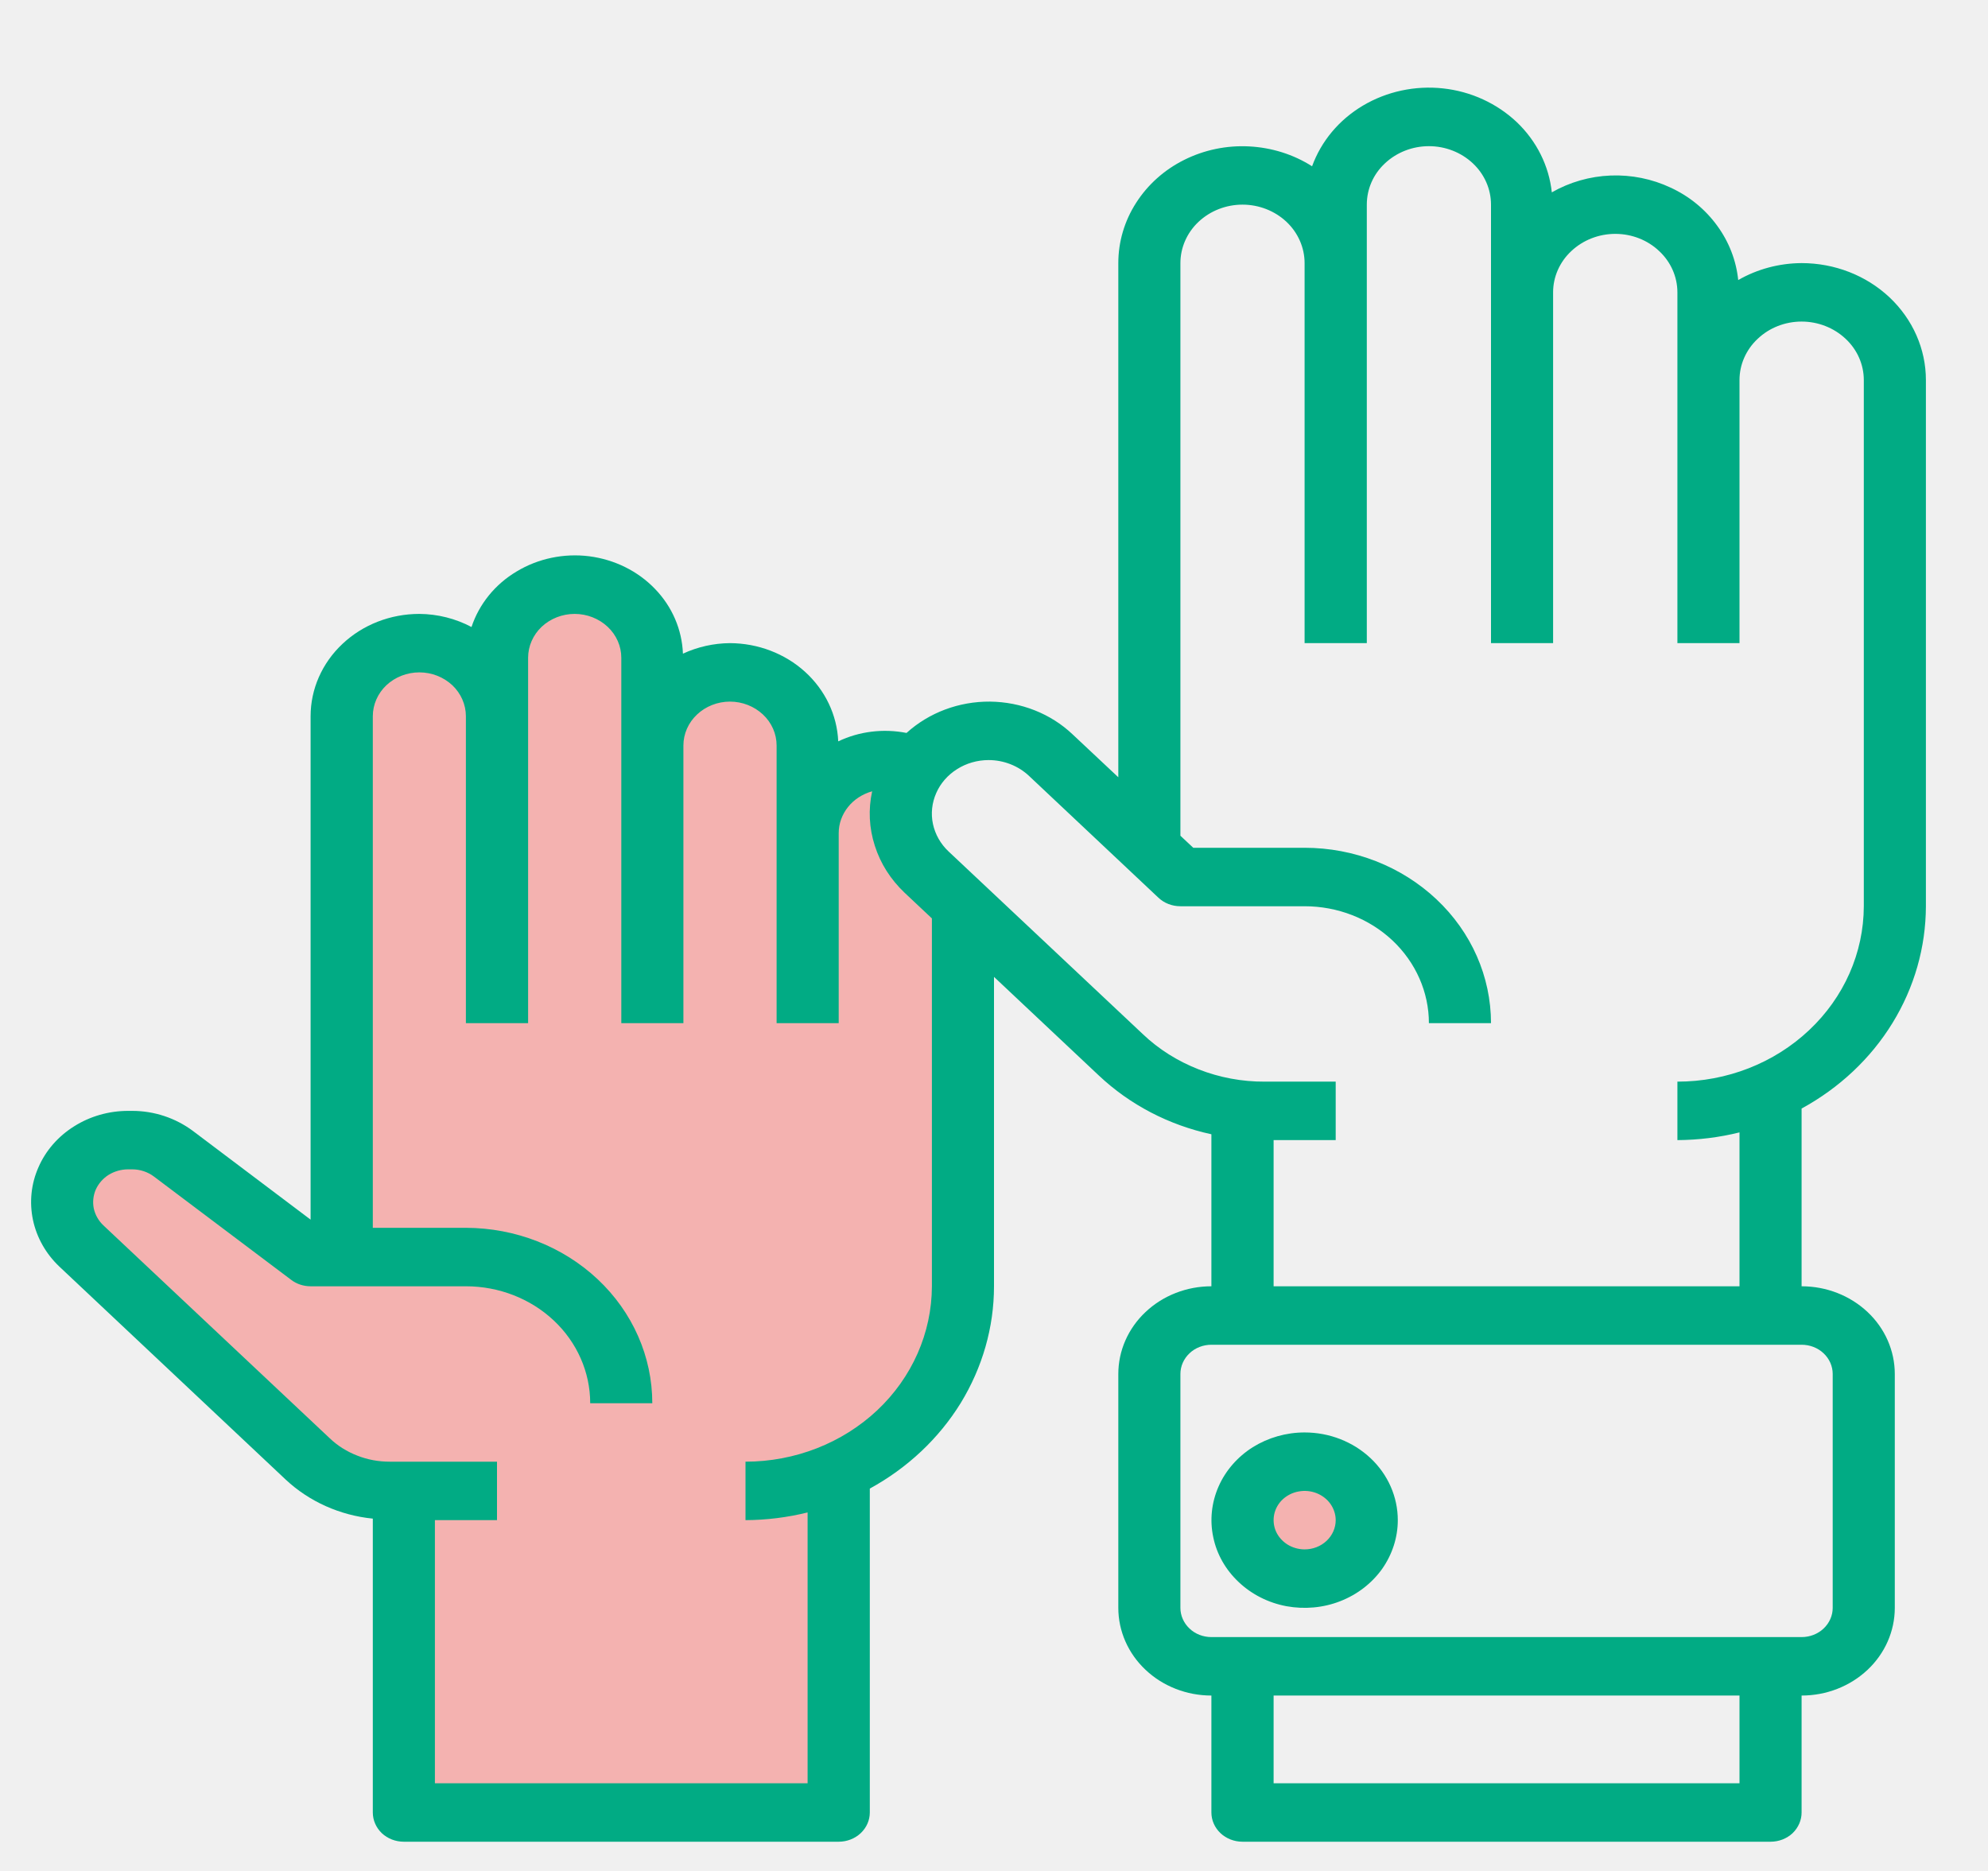
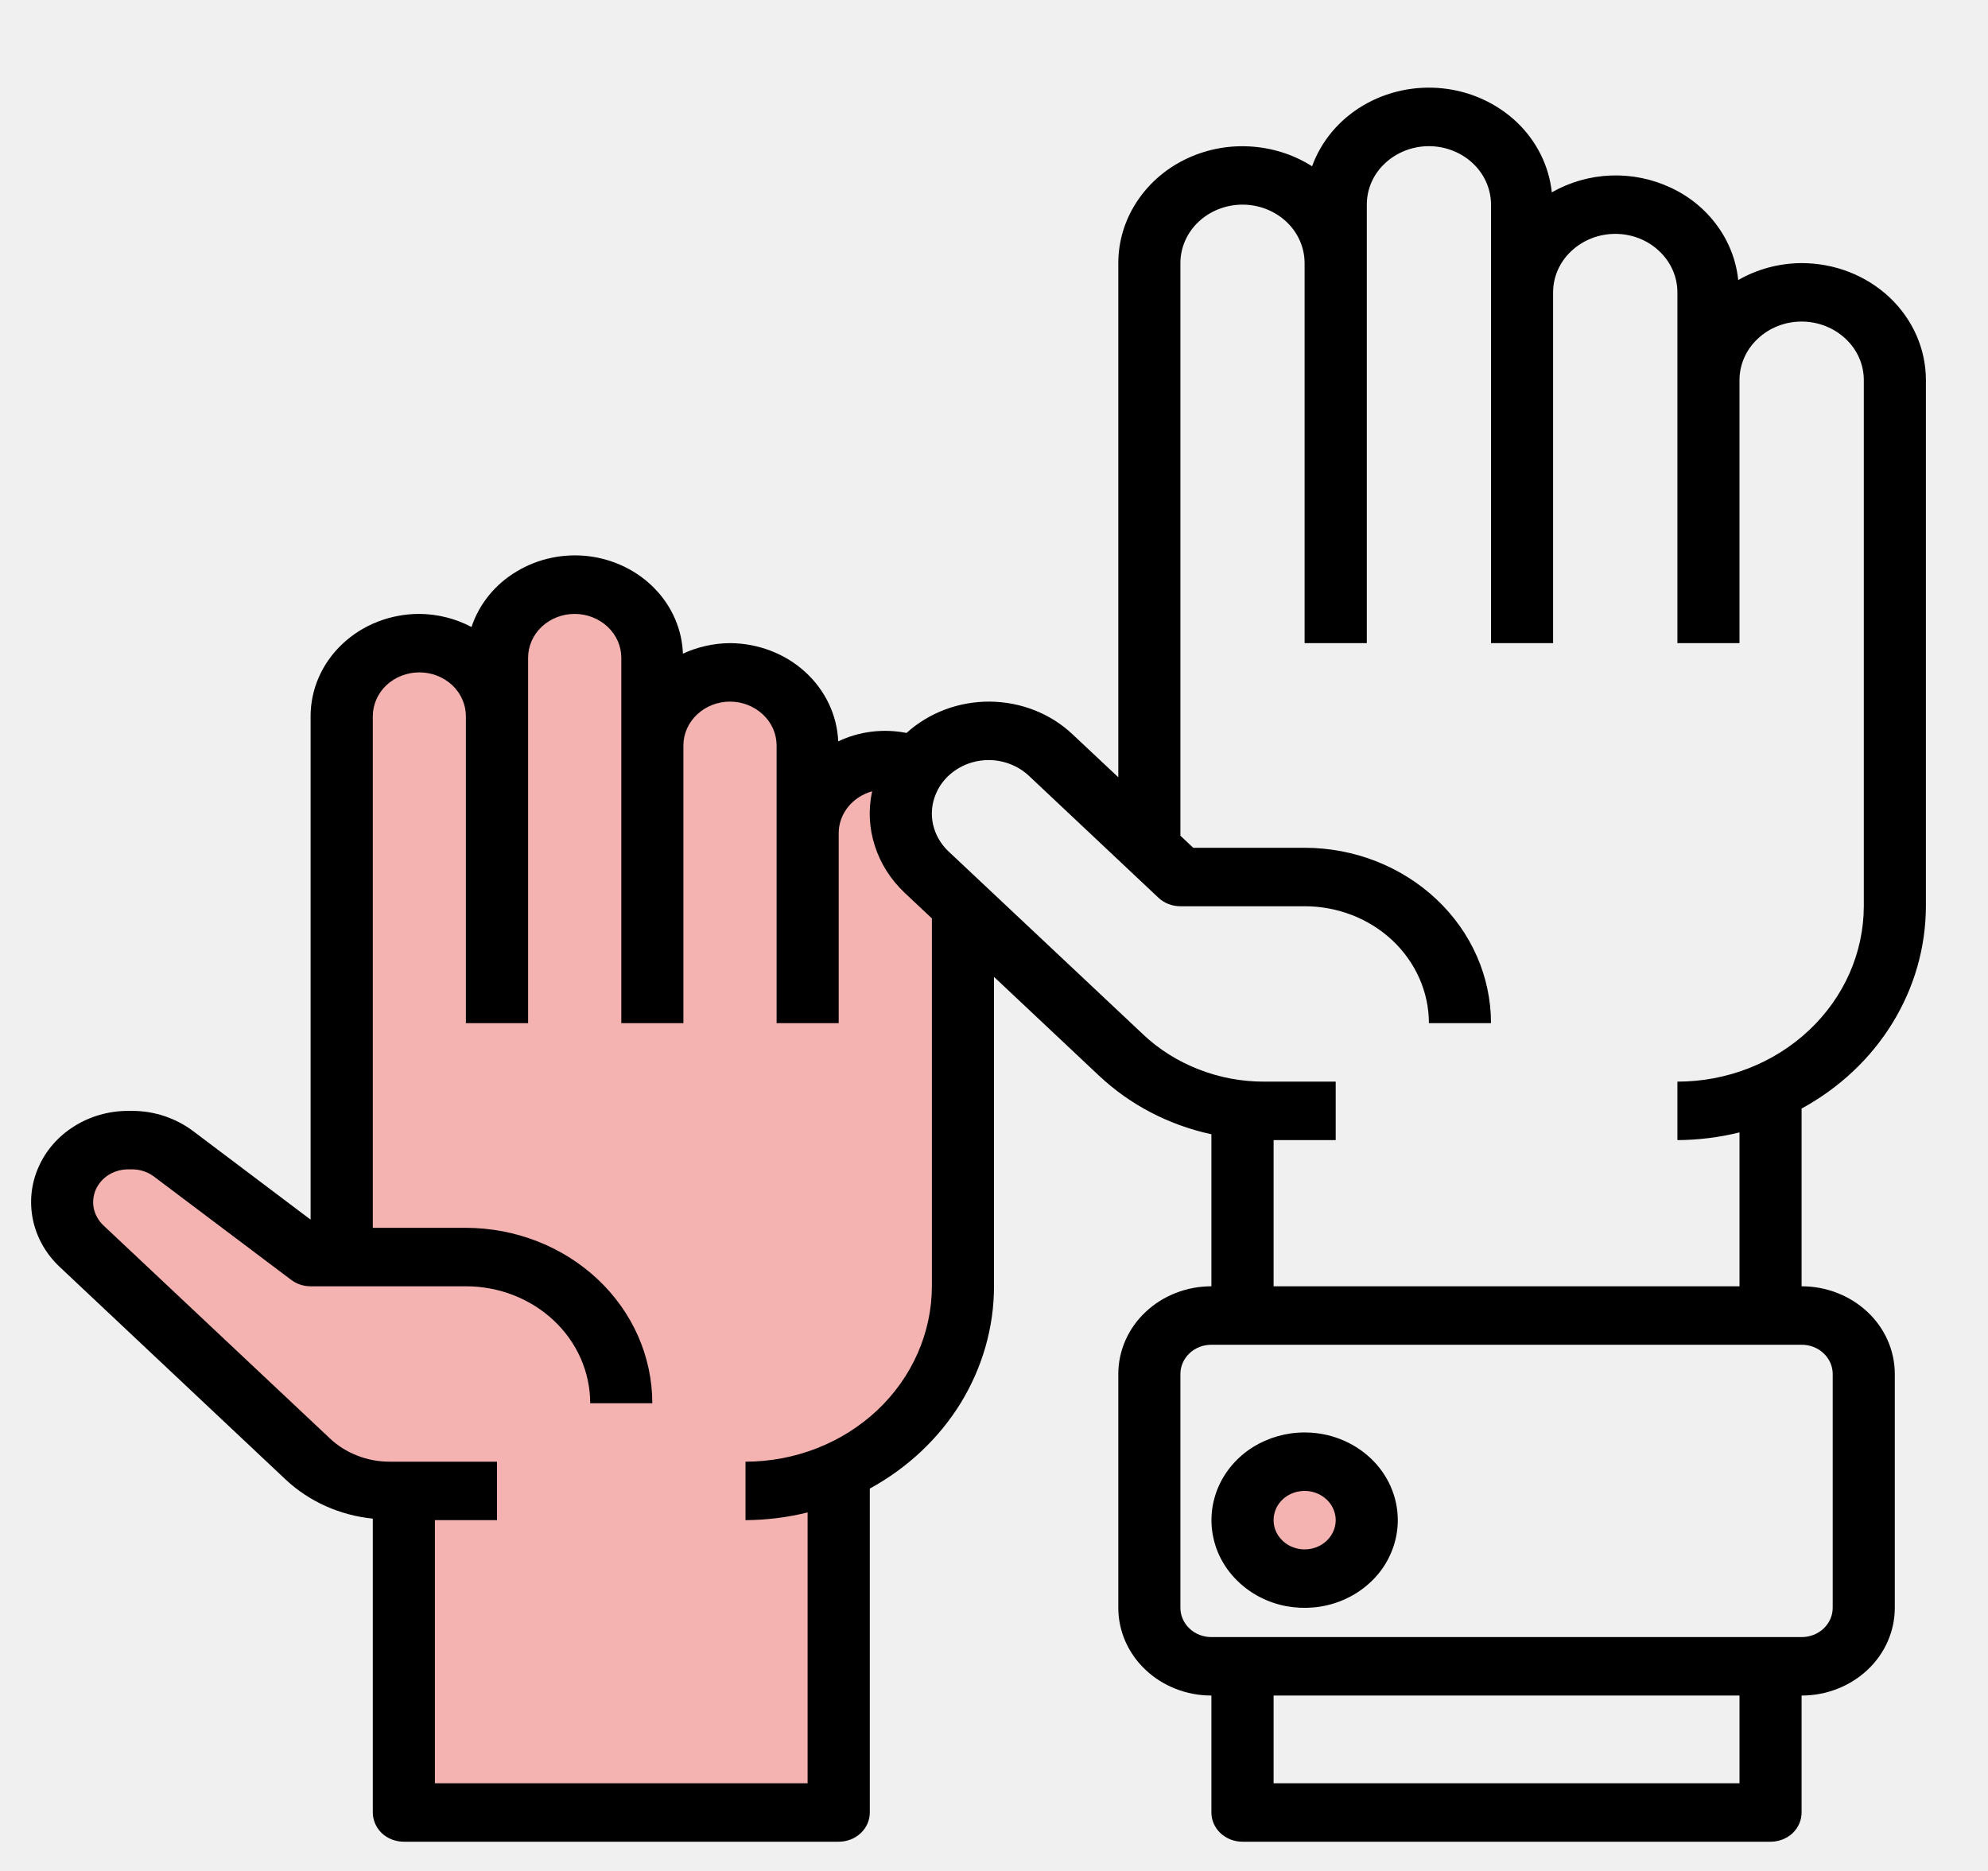
- <svg xmlns="http://www.w3.org/2000/svg" width="17" height="16" viewBox="0 0 17 16" fill="none">
+ <svg xmlns="http://www.w3.org/2000/svg" width="17" height="16" viewBox="0 0 17 16" fill="none" color="currentColor">
  <g clip-path="url(#clip0_206_76)">
    <path d="M11.156 13.5C11.45 13.5 11.688 13.276 11.688 13C11.688 12.724 11.45 12.5 11.156 12.5C10.863 12.5 10.625 12.724 10.625 13C10.625 13.276 10.863 13.5 11.156 13.5Z" fill="#F4B2B0" />
    <path d="M7.923 7.457C7.798 7.34 7.721 7.185 7.706 7.019C7.691 6.854 7.738 6.689 7.839 6.553C7.738 6.511 7.627 6.493 7.517 6.502C7.407 6.51 7.301 6.544 7.208 6.601C7.115 6.658 7.039 6.735 6.986 6.827C6.934 6.918 6.906 7.021 6.906 7.125V6.375C6.906 6.209 6.836 6.05 6.712 5.933C6.587 5.816 6.418 5.75 6.242 5.75C6.066 5.75 5.897 5.816 5.773 5.933C5.648 6.05 5.578 6.209 5.578 6.375V5.625C5.578 5.459 5.508 5.3 5.384 5.183C5.259 5.066 5.09 5 4.914 5C4.738 5 4.569 5.066 4.445 5.183C4.32 5.3 4.25 5.459 4.25 5.625V6.125C4.25 5.959 4.18 5.8 4.056 5.683C3.931 5.566 3.762 5.5 3.586 5.5C3.41 5.5 3.241 5.566 3.116 5.683C2.992 5.8 2.922 5.959 2.922 6.125V10.75H2.656L1.483 9.866C1.383 9.791 1.259 9.75 1.131 9.75H1.095C0.983 9.75 0.874 9.781 0.782 9.839C0.689 9.898 0.617 9.98 0.574 10.077C0.531 10.174 0.52 10.281 0.542 10.384C0.564 10.487 0.618 10.581 0.696 10.655L2.632 12.477C2.818 12.652 3.069 12.75 3.332 12.75H3.453V15.5H7.172V12.579C7.49 12.438 7.758 12.214 7.946 11.934C8.134 11.655 8.234 11.331 8.235 11V7.75L7.923 7.457Z" fill="#F4B2B0" />
-     <path d="M15.406 2.25C15.215 2.251 15.027 2.301 14.864 2.395C14.847 2.228 14.785 2.068 14.684 1.93C14.583 1.791 14.447 1.679 14.287 1.605C14.128 1.53 13.951 1.494 13.773 1.501C13.595 1.508 13.422 1.558 13.27 1.645C13.246 1.419 13.141 1.208 12.972 1.046C12.802 0.885 12.58 0.782 12.34 0.756C12.101 0.73 11.859 0.782 11.655 0.903C11.451 1.024 11.298 1.207 11.22 1.422C11.06 1.32 10.874 1.262 10.681 1.252C10.489 1.242 10.297 1.282 10.127 1.367C9.956 1.452 9.814 1.58 9.715 1.735C9.615 1.891 9.563 2.069 9.563 2.25V6.647L9.173 6.281C8.986 6.103 8.732 6.003 8.466 6C8.2 5.998 7.944 6.094 7.752 6.268C7.554 6.229 7.348 6.254 7.168 6.34C7.158 6.115 7.057 5.902 6.884 5.745C6.712 5.589 6.482 5.501 6.242 5.5C6.103 5.501 5.965 5.532 5.84 5.59C5.832 5.384 5.748 5.188 5.601 5.036C5.454 4.883 5.255 4.785 5.038 4.757C4.822 4.73 4.602 4.776 4.418 4.887C4.233 4.997 4.097 5.166 4.032 5.362C3.896 5.29 3.742 5.251 3.586 5.25C3.339 5.25 3.103 5.342 2.929 5.506C2.754 5.67 2.656 5.893 2.656 6.125V10.43L1.649 9.671C1.501 9.561 1.319 9.5 1.131 9.5H1.095C0.931 9.5 0.77 9.546 0.634 9.632C0.498 9.717 0.391 9.839 0.329 9.982C0.266 10.124 0.25 10.281 0.282 10.433C0.314 10.584 0.393 10.723 0.508 10.832L2.444 12.654C2.644 12.841 2.907 12.959 3.188 12.987V15.5C3.188 15.566 3.216 15.63 3.265 15.677C3.315 15.724 3.383 15.75 3.453 15.75H7.172C7.242 15.75 7.31 15.724 7.36 15.677C7.41 15.63 7.438 15.566 7.438 15.5V12.73C7.76 12.554 8.028 12.302 8.215 11.999C8.401 11.695 8.5 11.351 8.5 11V8.354L9.396 9.197C9.661 9.447 9.994 9.621 10.359 9.7V11C10.148 11 9.945 11.079 9.796 11.22C9.647 11.36 9.563 11.551 9.563 11.75V13.75C9.563 13.949 9.647 14.14 9.796 14.28C9.945 14.421 10.148 14.5 10.359 14.5V15.5C10.359 15.566 10.387 15.63 10.437 15.677C10.487 15.724 10.555 15.75 10.625 15.75H15.141C15.211 15.75 15.279 15.724 15.329 15.677C15.378 15.63 15.406 15.566 15.406 15.5V14.5C15.618 14.5 15.82 14.421 15.97 14.28C16.119 14.14 16.203 13.949 16.203 13.75V11.75C16.203 11.551 16.119 11.36 15.97 11.22C15.82 11.079 15.618 11 15.406 11V9.48C15.729 9.304 15.997 9.052 16.183 8.749C16.37 8.445 16.468 8.101 16.469 7.75V3.25C16.469 2.985 16.357 2.731 16.158 2.543C15.958 2.355 15.688 2.25 15.406 2.25ZM7.969 11C7.968 11.398 7.8 11.779 7.502 12.06C7.203 12.341 6.798 12.5 6.375 12.5V13C6.554 12.999 6.733 12.977 6.906 12.934V15.25H3.719V13H4.25V12.5H3.332C3.237 12.5 3.143 12.483 3.055 12.448C2.967 12.414 2.887 12.364 2.82 12.3L0.884 10.479C0.842 10.439 0.814 10.389 0.802 10.335C0.791 10.281 0.797 10.224 0.819 10.173C0.842 10.122 0.88 10.078 0.929 10.047C0.978 10.017 1.036 10 1.095 10H1.131C1.198 10 1.264 10.022 1.317 10.062L2.49 10.945C2.537 10.981 2.596 11 2.656 11H3.984C4.266 11 4.536 11.105 4.736 11.293C4.935 11.48 5.047 11.735 5.047 12H5.578C5.578 11.602 5.41 11.221 5.111 10.94C4.812 10.659 4.407 10.501 3.984 10.5H3.188V6.125C3.188 6.026 3.23 5.93 3.304 5.86C3.379 5.79 3.48 5.75 3.586 5.75C3.692 5.75 3.793 5.79 3.868 5.86C3.942 5.93 3.984 6.026 3.984 6.125V8.75H4.516V5.625C4.516 5.526 4.558 5.43 4.632 5.36C4.707 5.29 4.808 5.25 4.914 5.25C5.02 5.25 5.121 5.29 5.196 5.36C5.271 5.43 5.313 5.526 5.313 5.625V8.75H5.844V6.375C5.844 6.276 5.886 6.18 5.961 6.11C6.035 6.04 6.137 6 6.242 6C6.348 6 6.449 6.04 6.524 6.11C6.599 6.18 6.641 6.276 6.641 6.375V8.75H7.172V7.125C7.172 7.044 7.2 6.966 7.252 6.901C7.303 6.837 7.376 6.79 7.458 6.767C7.424 6.922 7.432 7.082 7.481 7.233C7.529 7.385 7.617 7.522 7.735 7.634L7.969 7.854V11ZM14.875 15.25H10.891V14.5H14.875V15.25ZM15.672 11.75V13.75C15.672 13.816 15.644 13.88 15.594 13.927C15.544 13.974 15.477 14 15.406 14H10.359C10.289 14 10.221 13.974 10.172 13.927C10.122 13.88 10.094 13.816 10.094 13.75V11.75C10.094 11.684 10.122 11.62 10.172 11.573C10.221 11.526 10.289 11.5 10.359 11.5H15.406C15.477 11.5 15.544 11.526 15.594 11.573C15.644 11.62 15.672 11.684 15.672 11.75ZM15.938 7.75C15.937 8.148 15.769 8.529 15.47 8.81C15.171 9.092 14.766 9.25 14.344 9.25V9.75C14.523 9.749 14.702 9.727 14.875 9.684V11H10.891V9.75H11.422V9.25H10.815C10.621 9.251 10.429 9.215 10.25 9.145C10.071 9.075 9.908 8.973 9.772 8.843L8.111 7.281C8.043 7.217 7.997 7.135 7.978 7.047C7.959 6.958 7.969 6.866 8.006 6.782C8.042 6.699 8.105 6.627 8.185 6.577C8.264 6.527 8.358 6.5 8.454 6.5C8.583 6.5 8.707 6.549 8.798 6.634L9.906 7.677C9.956 7.724 10.023 7.75 10.094 7.75H11.156C11.438 7.75 11.708 7.855 11.908 8.043C12.107 8.231 12.219 8.485 12.219 8.75H12.75C12.75 8.352 12.582 7.971 12.283 7.69C11.984 7.409 11.579 7.25 11.156 7.25H10.204L10.094 7.147V2.25C10.094 2.118 10.15 1.99 10.249 1.897C10.349 1.803 10.484 1.75 10.625 1.75C10.766 1.75 10.901 1.803 11.001 1.897C11.1 1.99 11.156 2.118 11.156 2.25V5.5H11.688V1.75C11.688 1.617 11.743 1.49 11.843 1.397C11.943 1.303 12.078 1.25 12.219 1.25C12.36 1.25 12.495 1.303 12.595 1.397C12.694 1.49 12.75 1.617 12.75 1.75V5.5H13.281V2.5C13.281 2.368 13.337 2.24 13.437 2.147C13.537 2.053 13.672 2 13.813 2C13.954 2 14.089 2.053 14.188 2.147C14.288 2.24 14.344 2.368 14.344 2.5V5.5H14.875V3.25C14.875 3.118 14.931 2.99 15.031 2.897C15.13 2.803 15.265 2.75 15.406 2.75C15.547 2.75 15.682 2.803 15.782 2.897C15.882 2.99 15.938 3.118 15.938 3.25V7.75Z" fill="#01AB84" />
-     <path d="M11.156 12.25C10.999 12.25 10.845 12.294 10.713 12.376C10.582 12.459 10.48 12.576 10.42 12.713C10.36 12.85 10.344 13.001 10.375 13.146C10.405 13.292 10.481 13.425 10.593 13.53C10.704 13.635 10.846 13.707 11.001 13.736C11.155 13.764 11.316 13.75 11.461 13.693C11.607 13.636 11.731 13.54 11.819 13.417C11.906 13.293 11.953 13.148 11.953 13C11.953 12.801 11.869 12.61 11.72 12.47C11.57 12.329 11.368 12.25 11.156 12.25ZM11.156 13.25C11.104 13.25 11.052 13.235 11.009 13.208C10.965 13.18 10.931 13.141 10.911 13.096C10.891 13.05 10.886 13 10.896 12.951C10.906 12.903 10.931 12.858 10.968 12.823C11.006 12.788 11.053 12.764 11.104 12.755C11.156 12.745 11.209 12.75 11.258 12.769C11.306 12.788 11.348 12.82 11.377 12.861C11.406 12.902 11.422 12.951 11.422 13C11.422 13.066 11.394 13.13 11.344 13.177C11.294 13.224 11.227 13.25 11.156 13.25Z" fill="#01AB84" />
+     <path d="M15.406 2.25C15.215 2.251 15.027 2.301 14.864 2.395C14.847 2.228 14.785 2.068 14.684 1.93C14.583 1.791 14.447 1.679 14.287 1.605C14.128 1.53 13.951 1.494 13.773 1.501C13.595 1.508 13.422 1.558 13.27 1.645C13.246 1.419 13.141 1.208 12.972 1.046C12.802 0.885 12.58 0.782 12.34 0.756C12.101 0.73 11.859 0.782 11.655 0.903C11.451 1.024 11.298 1.207 11.22 1.422C11.06 1.32 10.874 1.262 10.681 1.252C10.489 1.242 10.297 1.282 10.127 1.367C9.956 1.452 9.814 1.58 9.715 1.735C9.615 1.891 9.563 2.069 9.563 2.25V6.647L9.173 6.281C8.986 6.103 8.732 6.003 8.466 6C8.2 5.998 7.944 6.094 7.752 6.268C7.554 6.229 7.348 6.254 7.168 6.34C7.158 6.115 7.057 5.902 6.884 5.745C6.712 5.589 6.482 5.501 6.242 5.5C6.103 5.501 5.965 5.532 5.84 5.59C5.832 5.384 5.748 5.188 5.601 5.036C5.454 4.883 5.255 4.785 5.038 4.757C4.822 4.73 4.602 4.776 4.418 4.887C4.233 4.997 4.097 5.166 4.032 5.362C3.896 5.29 3.742 5.251 3.586 5.25C3.339 5.25 3.103 5.342 2.929 5.506C2.754 5.67 2.656 5.893 2.656 6.125V10.43L1.649 9.671C1.501 9.561 1.319 9.5 1.131 9.5H1.095C0.931 9.5 0.77 9.546 0.634 9.632C0.498 9.717 0.391 9.839 0.329 9.982C0.266 10.124 0.25 10.281 0.282 10.433C0.314 10.584 0.393 10.723 0.508 10.832L2.444 12.654C2.644 12.841 2.907 12.959 3.188 12.987V15.5C3.188 15.566 3.216 15.63 3.265 15.677C3.315 15.724 3.383 15.75 3.453 15.75H7.172C7.242 15.75 7.31 15.724 7.36 15.677C7.41 15.63 7.438 15.566 7.438 15.5V12.73C7.76 12.554 8.028 12.302 8.215 11.999C8.401 11.695 8.5 11.351 8.5 11V8.354L9.396 9.197C9.661 9.447 9.994 9.621 10.359 9.7V11C10.148 11 9.945 11.079 9.796 11.22C9.647 11.36 9.563 11.551 9.563 11.75V13.75C9.563 13.949 9.647 14.14 9.796 14.28C9.945 14.421 10.148 14.5 10.359 14.5V15.5C10.359 15.566 10.387 15.63 10.437 15.677C10.487 15.724 10.555 15.75 10.625 15.75H15.141C15.211 15.75 15.279 15.724 15.329 15.677C15.378 15.63 15.406 15.566 15.406 15.5V14.5C15.618 14.5 15.82 14.421 15.97 14.28C16.119 14.14 16.203 13.949 16.203 13.75V11.75C16.203 11.551 16.119 11.36 15.97 11.22C15.82 11.079 15.618 11 15.406 11V9.48C15.729 9.304 15.997 9.052 16.183 8.749C16.37 8.445 16.468 8.101 16.469 7.75V3.25C16.469 2.985 16.357 2.731 16.158 2.543C15.958 2.355 15.688 2.25 15.406 2.25ZM7.969 11C7.968 11.398 7.8 11.779 7.502 12.06C7.203 12.341 6.798 12.5 6.375 12.5V13C6.554 12.999 6.733 12.977 6.906 12.934V15.25H3.719V13H4.25V12.5H3.332C3.237 12.5 3.143 12.483 3.055 12.448C2.967 12.414 2.887 12.364 2.82 12.3L0.884 10.479C0.842 10.439 0.814 10.389 0.802 10.335C0.791 10.281 0.797 10.224 0.819 10.173C0.842 10.122 0.88 10.078 0.929 10.047C0.978 10.017 1.036 10 1.095 10H1.131C1.198 10 1.264 10.022 1.317 10.062L2.49 10.945C2.537 10.981 2.596 11 2.656 11H3.984C4.266 11 4.536 11.105 4.736 11.293C4.935 11.48 5.047 11.735 5.047 12H5.578C5.578 11.602 5.41 11.221 5.111 10.94C4.812 10.659 4.407 10.501 3.984 10.5H3.188V6.125C3.188 6.026 3.23 5.93 3.304 5.86C3.379 5.79 3.48 5.75 3.586 5.75C3.692 5.75 3.793 5.79 3.868 5.86C3.942 5.93 3.984 6.026 3.984 6.125V8.75H4.516V5.625C4.516 5.526 4.558 5.43 4.632 5.36C4.707 5.29 4.808 5.25 4.914 5.25C5.02 5.25 5.121 5.29 5.196 5.36C5.271 5.43 5.313 5.526 5.313 5.625V8.75H5.844V6.375C5.844 6.276 5.886 6.18 5.961 6.11C6.035 6.04 6.137 6 6.242 6C6.348 6 6.449 6.04 6.524 6.11C6.599 6.18 6.641 6.276 6.641 6.375V8.75H7.172V7.125C7.172 7.044 7.2 6.966 7.252 6.901C7.303 6.837 7.376 6.79 7.458 6.767C7.424 6.922 7.432 7.082 7.481 7.233C7.529 7.385 7.617 7.522 7.735 7.634L7.969 7.854V11ZM14.875 15.25H10.891V14.5H14.875V15.25ZM15.672 11.75V13.75C15.672 13.816 15.644 13.88 15.594 13.927C15.544 13.974 15.477 14 15.406 14H10.359C10.289 14 10.221 13.974 10.172 13.927C10.122 13.88 10.094 13.816 10.094 13.75V11.75C10.094 11.684 10.122 11.62 10.172 11.573C10.221 11.526 10.289 11.5 10.359 11.5H15.406C15.477 11.5 15.544 11.526 15.594 11.573C15.644 11.62 15.672 11.684 15.672 11.75ZM15.938 7.75C15.937 8.148 15.769 8.529 15.47 8.81C15.171 9.092 14.766 9.25 14.344 9.25V9.75C14.523 9.749 14.702 9.727 14.875 9.684V11H10.891V9.75H11.422V9.25H10.815C10.621 9.251 10.429 9.215 10.25 9.145C10.071 9.075 9.908 8.973 9.772 8.843L8.111 7.281C8.043 7.217 7.997 7.135 7.978 7.047C7.959 6.958 7.969 6.866 8.006 6.782C8.042 6.699 8.105 6.627 8.185 6.577C8.264 6.527 8.358 6.5 8.454 6.5C8.583 6.5 8.707 6.549 8.798 6.634L9.906 7.677C9.956 7.724 10.023 7.75 10.094 7.75H11.156C11.438 7.75 11.708 7.855 11.908 8.043C12.107 8.231 12.219 8.485 12.219 8.75H12.75C12.75 8.352 12.582 7.971 12.283 7.69C11.984 7.409 11.579 7.25 11.156 7.25H10.204L10.094 7.147V2.25C10.094 2.118 10.15 1.99 10.249 1.897C10.349 1.803 10.484 1.75 10.625 1.75C10.766 1.75 10.901 1.803 11.001 1.897C11.1 1.99 11.156 2.118 11.156 2.25V5.5H11.688V1.75C11.688 1.617 11.743 1.49 11.843 1.397C11.943 1.303 12.078 1.25 12.219 1.25C12.36 1.25 12.495 1.303 12.595 1.397C12.694 1.49 12.75 1.617 12.75 1.75V5.5H13.281V2.5C13.281 2.368 13.337 2.24 13.437 2.147C13.537 2.053 13.672 2 13.813 2C13.954 2 14.089 2.053 14.188 2.147C14.288 2.24 14.344 2.368 14.344 2.5V5.5H14.875V3.25C14.875 3.118 14.931 2.99 15.031 2.897C15.13 2.803 15.265 2.75 15.406 2.75C15.547 2.75 15.682 2.803 15.782 2.897C15.882 2.99 15.938 3.118 15.938 3.25V7.75Z" fill="currentColor" />
+     <path d="M11.156 12.25C10.999 12.25 10.845 12.294 10.713 12.376C10.582 12.459 10.48 12.576 10.42 12.713C10.36 12.85 10.344 13.001 10.375 13.146C10.405 13.292 10.481 13.425 10.593 13.53C10.704 13.635 10.846 13.707 11.001 13.736C11.155 13.764 11.316 13.75 11.461 13.693C11.607 13.636 11.731 13.54 11.819 13.417C11.906 13.293 11.953 13.148 11.953 13C11.953 12.801 11.869 12.61 11.72 12.47C11.57 12.329 11.368 12.25 11.156 12.25ZM11.156 13.25C11.104 13.25 11.052 13.235 11.009 13.208C10.965 13.18 10.931 13.141 10.911 13.096C10.891 13.05 10.886 13 10.896 12.951C10.906 12.903 10.931 12.858 10.968 12.823C11.006 12.788 11.053 12.764 11.104 12.755C11.156 12.745 11.209 12.75 11.258 12.769C11.306 12.788 11.348 12.82 11.377 12.861C11.406 12.902 11.422 12.951 11.422 13C11.422 13.066 11.394 13.13 11.344 13.177C11.294 13.224 11.227 13.25 11.156 13.25Z" fill="currentColor" />
  </g>
  <defs>
    <clipPath id="clip0_206_76">
      <rect width="17" height="16" fill="white" />
    </clipPath>
  </defs>
</svg>
